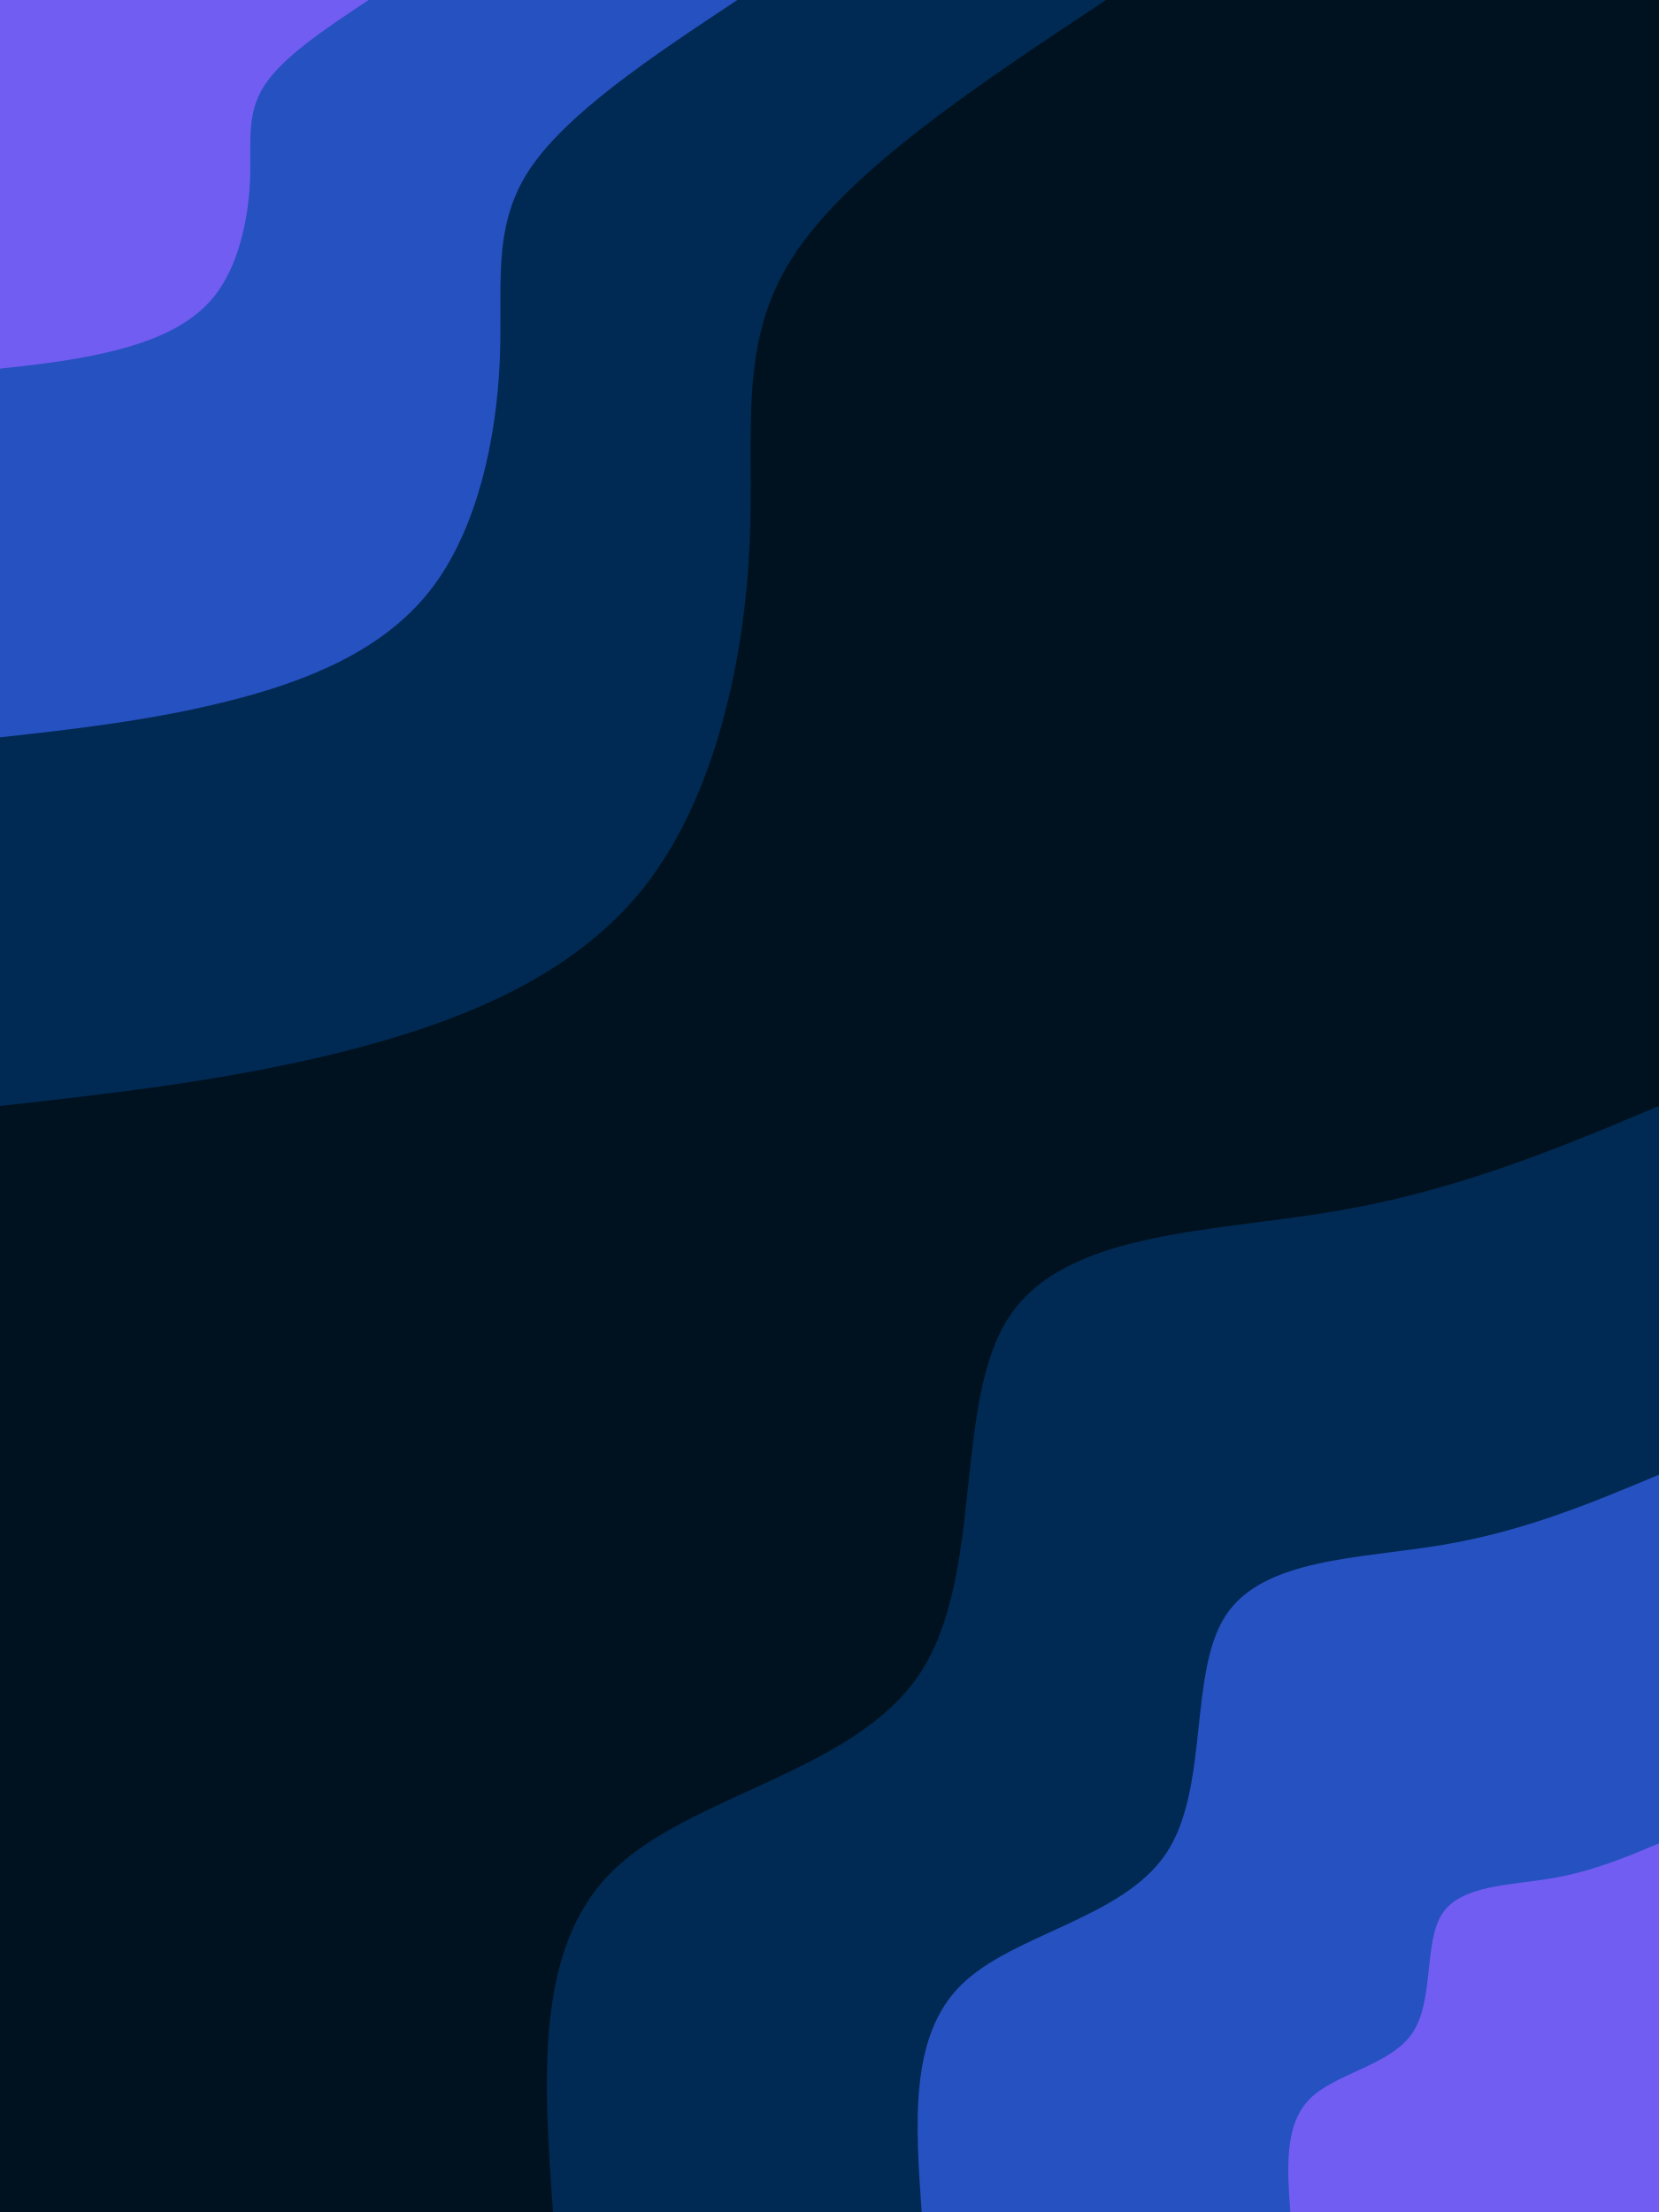
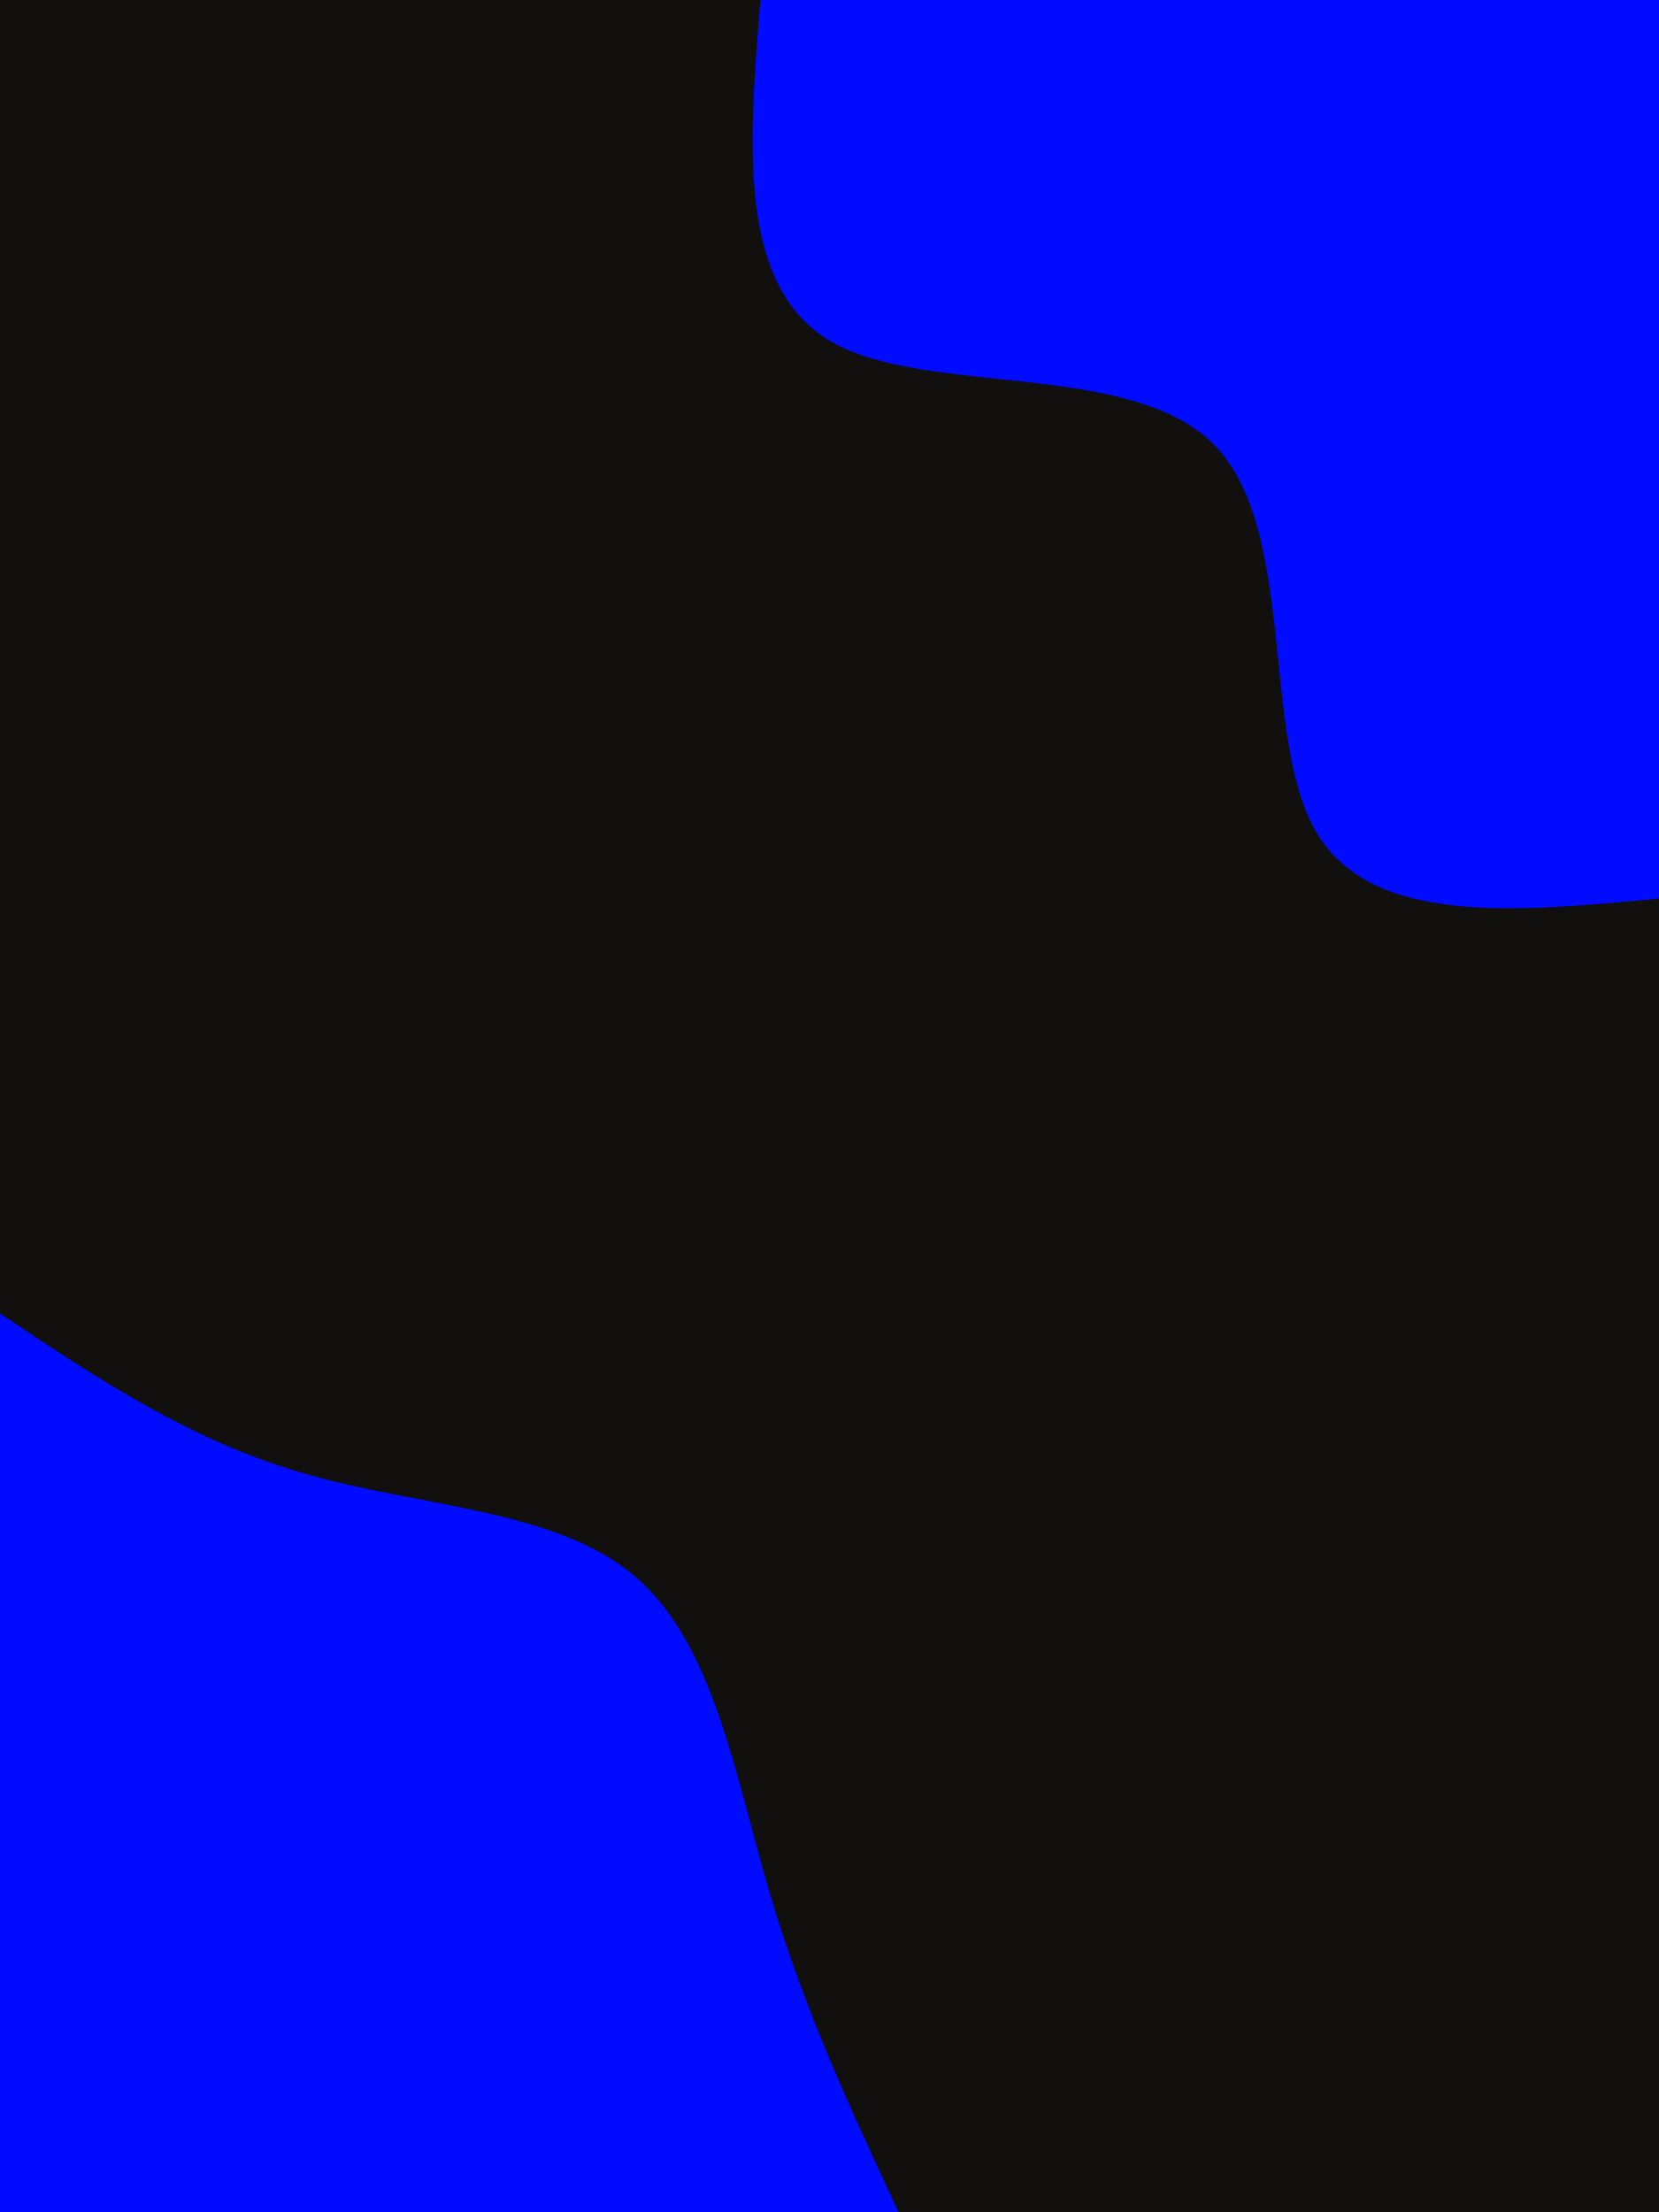
<svg xmlns="http://www.w3.org/2000/svg" id="visual" viewBox="0 0 675 900" width="675" height="900" version="1.1">
-   <rect x="0" y="0" width="675" height="900" fill="#001220" />
+   <rect x="0" y="0" width="675" height="900" fill="#11100e" />
  <defs>
-     <linearGradient id="grad1_0" x1="0%" y1="100%" x2="100%" y2="0%">
-       <stop offset="30%" stop-color="#715df2" stop-opacity="1" />
-       <stop offset="70%" stop-color="#715df2" stop-opacity="1" />
+     <linearGradient id="grad1_0" x1="0%" y1="0%" x2="100%" y2="100%">
+       <stop offset="30%" stop-color="#11100e" stop-opacity="1" />
+       <stop offset="70%" stop-color="#11100e" stop-opacity="1" />
    </linearGradient>
  </defs>
  <defs>
-     <linearGradient id="grad1_1" x1="0%" y1="100%" x2="100%" y2="0%">
-       <stop offset="30%" stop-color="#715df2" stop-opacity="1" />
-       <stop offset="70%" stop-color="#003f8a" stop-opacity="1" />
+     <linearGradient id="grad2_0" x1="0%" y1="0%" x2="100%" y2="100%">
+       <stop offset="30%" stop-color="#11100e" stop-opacity="1" />
+       <stop offset="70%" stop-color="#11100e" stop-opacity="1" />
    </linearGradient>
  </defs>
-   <defs>
-     <linearGradient id="grad1_2" x1="0%" y1="100%" x2="100%" y2="0%">
-       <stop offset="30%" stop-color="#001220" stop-opacity="1" />
-       <stop offset="70%" stop-color="#003f8a" stop-opacity="1" />
-     </linearGradient>
-   </defs>
-   <defs>
-     <linearGradient id="grad2_0" x1="0%" y1="100%" x2="100%" y2="0%">
-       <stop offset="30%" stop-color="#715df2" stop-opacity="1" />
-       <stop offset="70%" stop-color="#715df2" stop-opacity="1" />
-     </linearGradient>
-   </defs>
-   <defs>
-     <linearGradient id="grad2_1" x1="0%" y1="100%" x2="100%" y2="0%">
-       <stop offset="30%" stop-color="#003f8a" stop-opacity="1" />
-       <stop offset="70%" stop-color="#715df2" stop-opacity="1" />
-     </linearGradient>
-   </defs>
-   <defs>
-     <linearGradient id="grad2_2" x1="0%" y1="100%" x2="100%" y2="0%">
-       <stop offset="30%" stop-color="#003f8a" stop-opacity="1" />
-       <stop offset="70%" stop-color="#001220" stop-opacity="1" />
-     </linearGradient>
-   </defs>
-   <g transform="translate(675, 900)">
-     <path d="M-450 0C-453.8 -53.6 -457.6 -107.1 -426.1 -138.4C-394.6 -169.8 -327.7 -178.8 -301 -218.7C-274.2 -258.5 -287.5 -329 -264.5 -364.1C-241.6 -399.1 -182.4 -398.6 -132.3 -407.1C-82.1 -415.5 -41.1 -432.7 0 -450L0 0Z" fill="#002a53" />
-     <path d="M-300 0C-302.5 -35.7 -305.1 -71.4 -284 -92.3C-263 -113.2 -218.5 -119.2 -200.6 -145.8C-182.8 -172.3 -191.6 -219.3 -176.3 -242.7C-161 -266.1 -121.6 -265.8 -88.2 -271.4C-54.8 -277 -27.4 -288.5 0 -300L0 0Z" fill="#2651c0" />
-     <path d="M-150 0C-151.3 -17.9 -152.5 -35.7 -142 -46.1C-131.5 -56.6 -109.2 -59.6 -100.3 -72.9C-91.4 -86.2 -95.8 -109.7 -88.2 -121.4C-80.5 -133 -60.8 -132.9 -44.1 -135.7C-27.4 -138.5 -13.7 -144.2 0 -150L0 0Z" fill="#715df2" />
+   <g transform="translate(675, 0)">
+     <path d="M0 365.6C-58.9 371.2 -117.9 376.7 -139.9 337.8C-162 298.9 -147.2 215.4 -181 181C-214.9 146.6 -297.4 161.3 -336.3 139.3C-375.2 117.3 -370.4 58.7 -365.6 0L0 0Z" fill="#000bff" />
  </g>
-   <g transform="translate(0, 0)">
-     <path d="M450 0C397.5 34.8 345 69.5 322.4 104.8C299.8 140 307.1 175.7 305 221.6C302.9 267.5 291.4 323.6 262.2 360.8C232.9 398 185.7 416.3 139.1 428C92.4 439.7 46.2 444.8 0 450L0 0Z" fill="#002a53" />
-     <path d="M300 0C265 23.2 230 46.4 214.9 69.8C199.9 93.3 204.7 117.1 203.3 147.7C201.9 178.3 194.3 215.8 174.8 240.5C155.2 265.3 123.8 277.5 92.7 285.3C61.6 293.1 30.8 296.6 0 300L0 0Z" fill="#2651c0" />
-     <path d="M150 0C132.5 11.6 115 23.2 107.5 34.9C99.9 46.7 102.4 58.6 101.7 73.9C101 89.2 97.1 107.9 87.4 120.3C77.6 132.7 61.9 138.8 46.4 142.7C30.8 146.6 15.4 148.3 0 150L0 0Z" fill="#715df2" />
+   <g transform="translate(0, 900)">
+     <path d="M0 -365.6C38.7 -339.7 77.4 -313.7 124.4 -300.3C171.3 -286.8 226.6 -285.9 258.5 -258.5C290.5 -231.1 299.2 -177.2 313.2 -129.7C327.2 -82.2 346.4 -41.1 365.6 0L0 0Z" fill="#000bff" />
  </g>
</svg>
